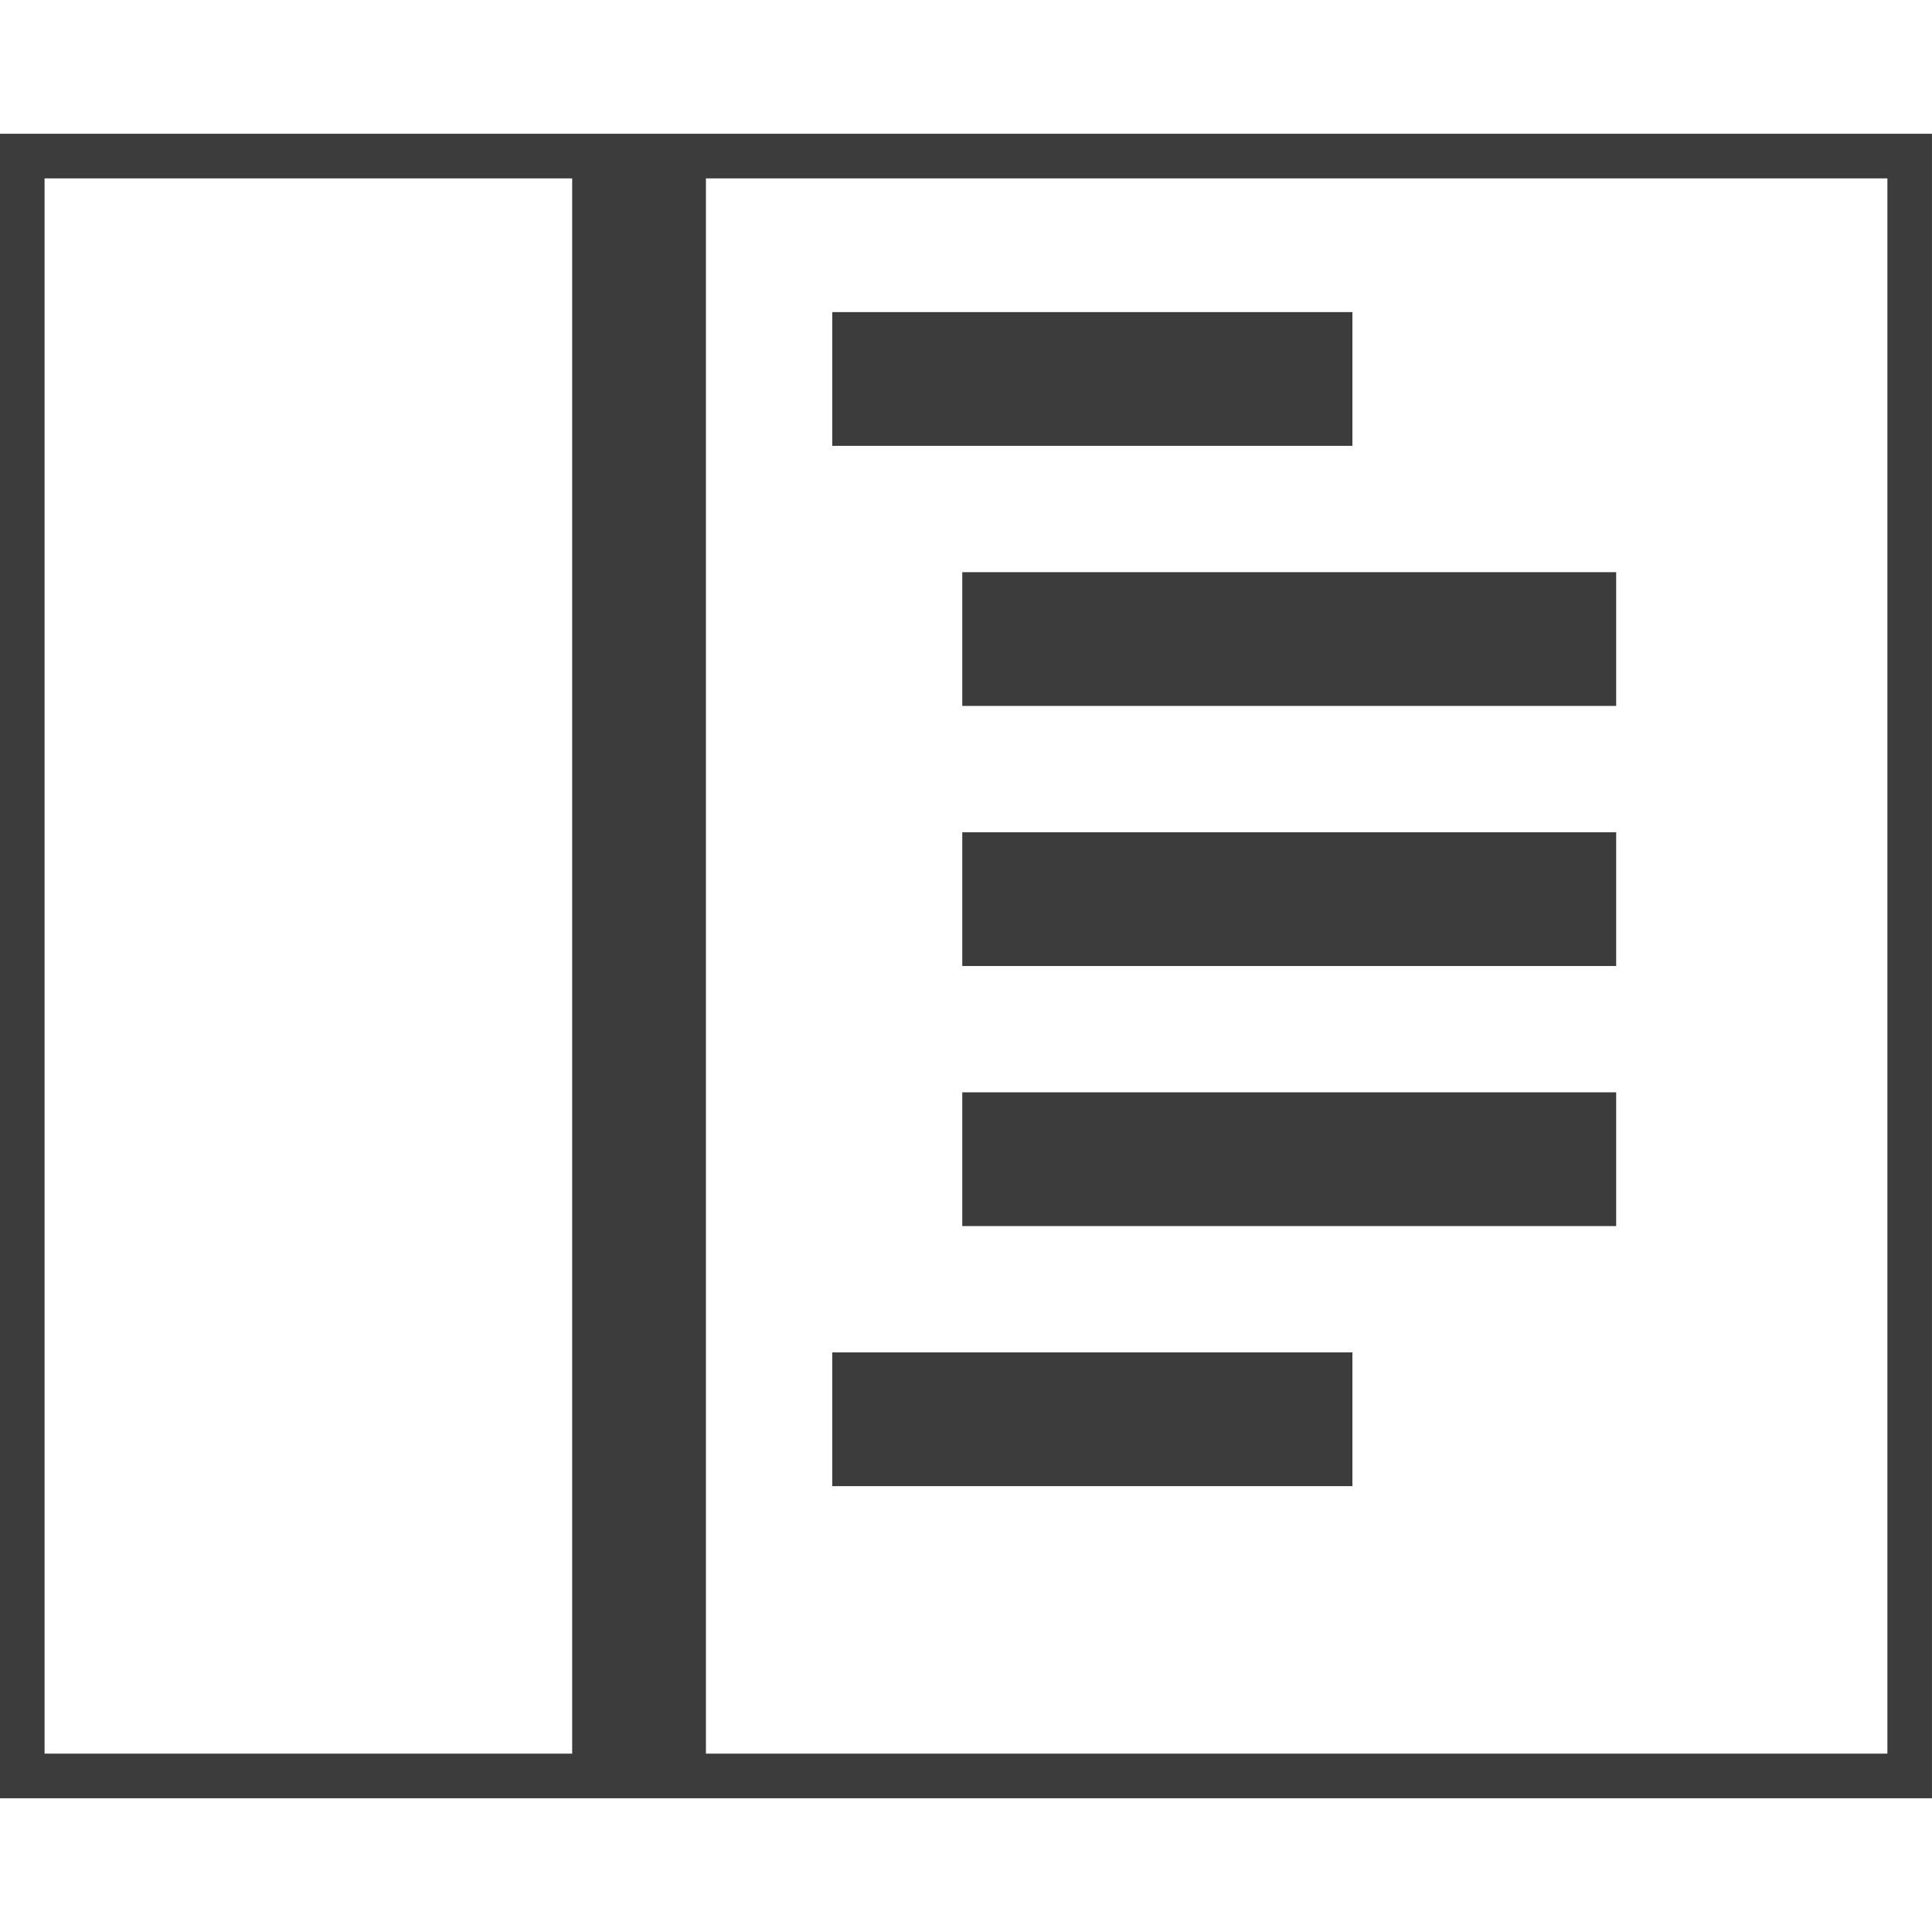
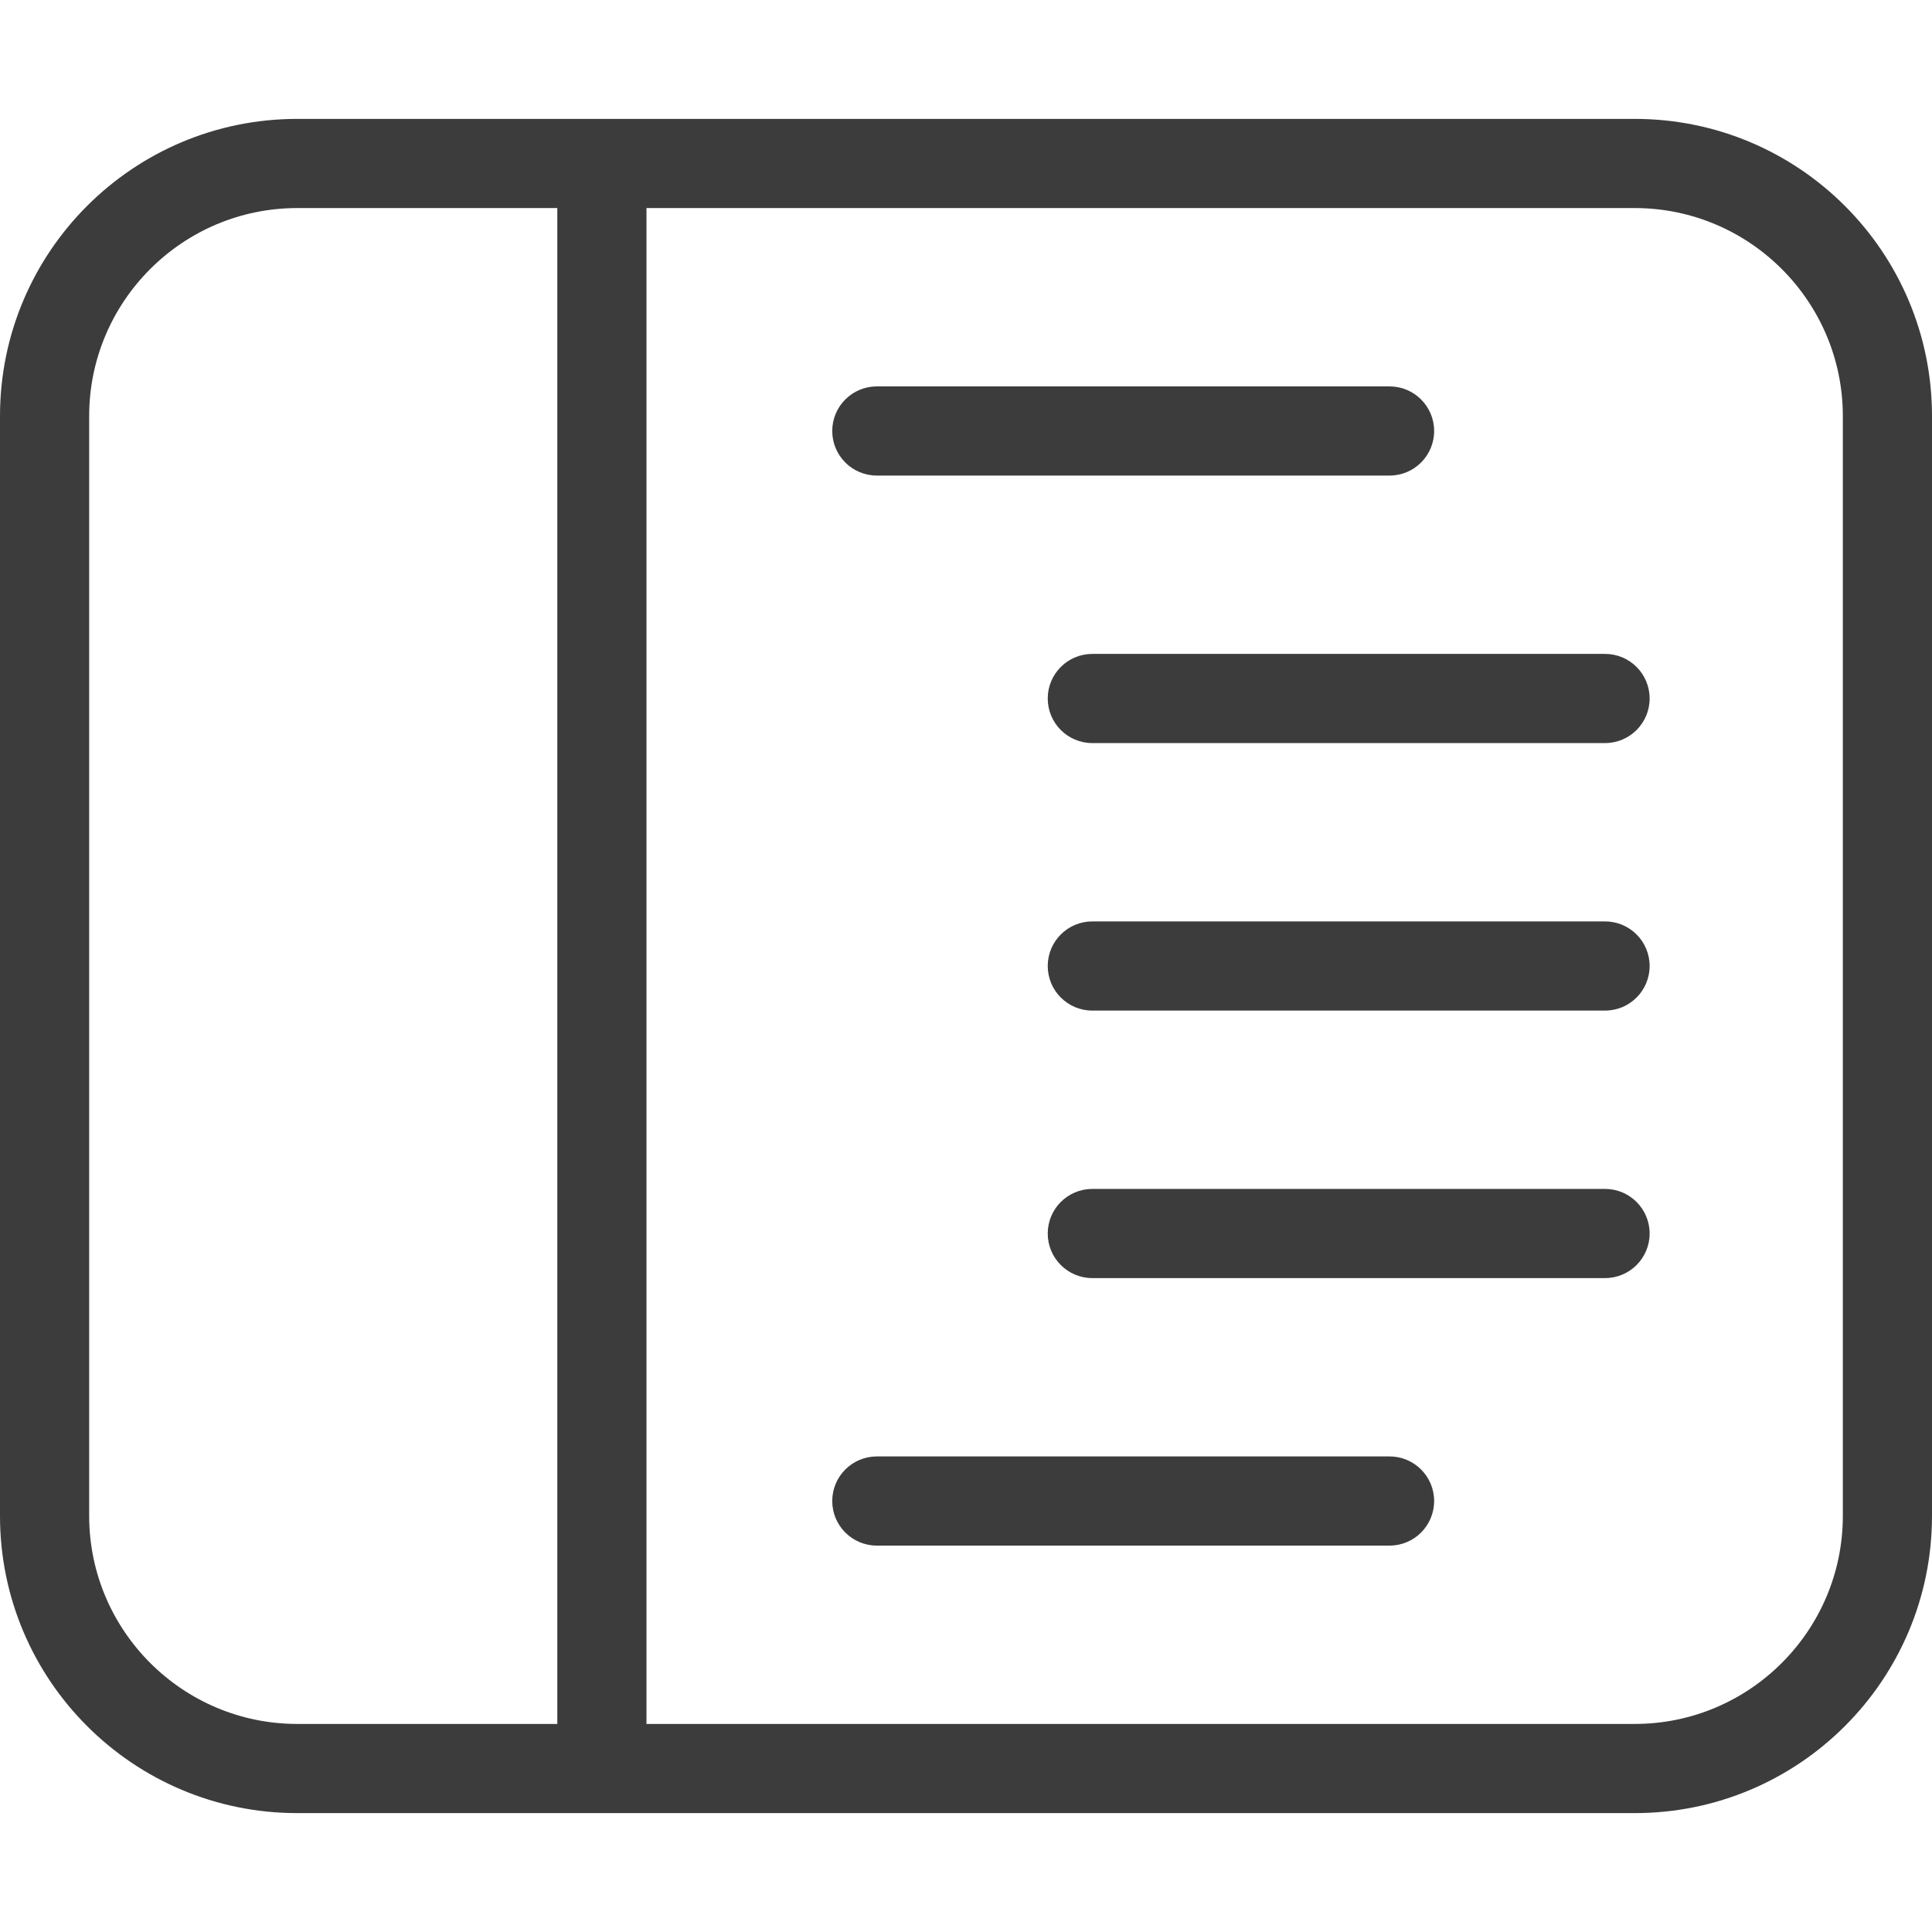
- <svg xmlns="http://www.w3.org/2000/svg" width="100%" height="100%" viewBox="0 0 260 260" version="1.1" xml:space="preserve" style="fill-rule:evenodd;clip-rule:evenodd;stroke-linejoin:round;stroke-miterlimit:1.414;">
-   <g transform="matrix(1,0,0,1,-1169,-1078)">
-     <g transform="matrix(1,0,0,1,0,999)">
-       <g transform="matrix(1,0,0,1,580,2.27374e-13)">
-         <g fill="#3C3C3C">
-           <g transform="matrix(1.06122,0,0,1.03704,-43.4898,-1044.78)">
-             <path d="M841,1317L596,1317L596,1101L841,1101L841,1317ZM601.654,1106.79L601.654,1311.21L835.346,1311.21L835.346,1106.79L601.654,1106.79Z" />
-           </g>
-           <g transform="matrix(1,0,0,1,1,-999)">
-             <rect x="665" y="1100" width="18" height="216" />
-           </g>
-           <g transform="matrix(1,0,0,1,0,-1000)">
-             <rect x="701" y="1121" width="70" height="18" />
-           </g>
-           <g transform="matrix(1,0,0,1,0,-860)">
-             <rect x="701" y="1121" width="70" height="18" />
-           </g>
-           <g transform="matrix(1.25714,0,0,1,-162.757,-965)">
-             <rect x="701" y="1121" width="70" height="18" />
-           </g>
-           <g transform="matrix(1.25714,0,0,1,-162.757,-930)">
-             <rect x="701" y="1121" width="70" height="18" />
-           </g>
-           <g transform="matrix(1.25714,0,0,1,-162.757,-895)">
-             <rect x="701" y="1121" width="70" height="18" />
-           </g>
-         </g>
-       </g>
-     </g>
-   </g>
+ <svg xmlns="http://www.w3.org/2000/svg" width="260" height="260" viewBox="0 0 260 260" fill="none">
+   <path d="M220 16H40C17.909 16 0 33.909 0 56V204C0 226.091 17.909 244 40 244H220C242.091 244 260 226.091 260 204V56C260 33.909 242.091 16 220 16ZM12 204V56C12 40.561 24.561 28 40 28H75V232H40C24.561 232 12 219.439 12 204ZM248 204C248 219.439 235.439 232 220 232H87V28H220C235.439 28 248 40.561 248 56V204ZM112 58C112 54.686 114.686 52 118 52H187C190.314 52 193 54.686 193 58C193 61.314 190.314 64 187 64H118C114.686 64 112 61.314 112 58ZM193 202C193 205.314 190.314 208 187 208H118C114.686 208 112 205.314 112 202C112 198.686 114.686 196 118 196H187C190.314 196 193 198.686 193 202ZM222 94C222 97.314 219.314 100 216 100H147C143.686 100 141 97.314 141 94C141 90.686 143.686 88 147 88H216C219.314 88 222 90.686 222 94ZM222 130C222 133.314 219.314 136 216 136H147C143.686 136 141 133.314 141 130C141 126.686 143.686 124 147 124H216C219.314 124 222 126.686 222 130ZM222 166C222 169.314 219.314 172 216 172H147C143.686 172 141 169.314 141 166C141 162.686 143.686 160 147 160H216C219.314 160 222 162.686 222 166Z" fill="#3C3C3C" />
</svg>
